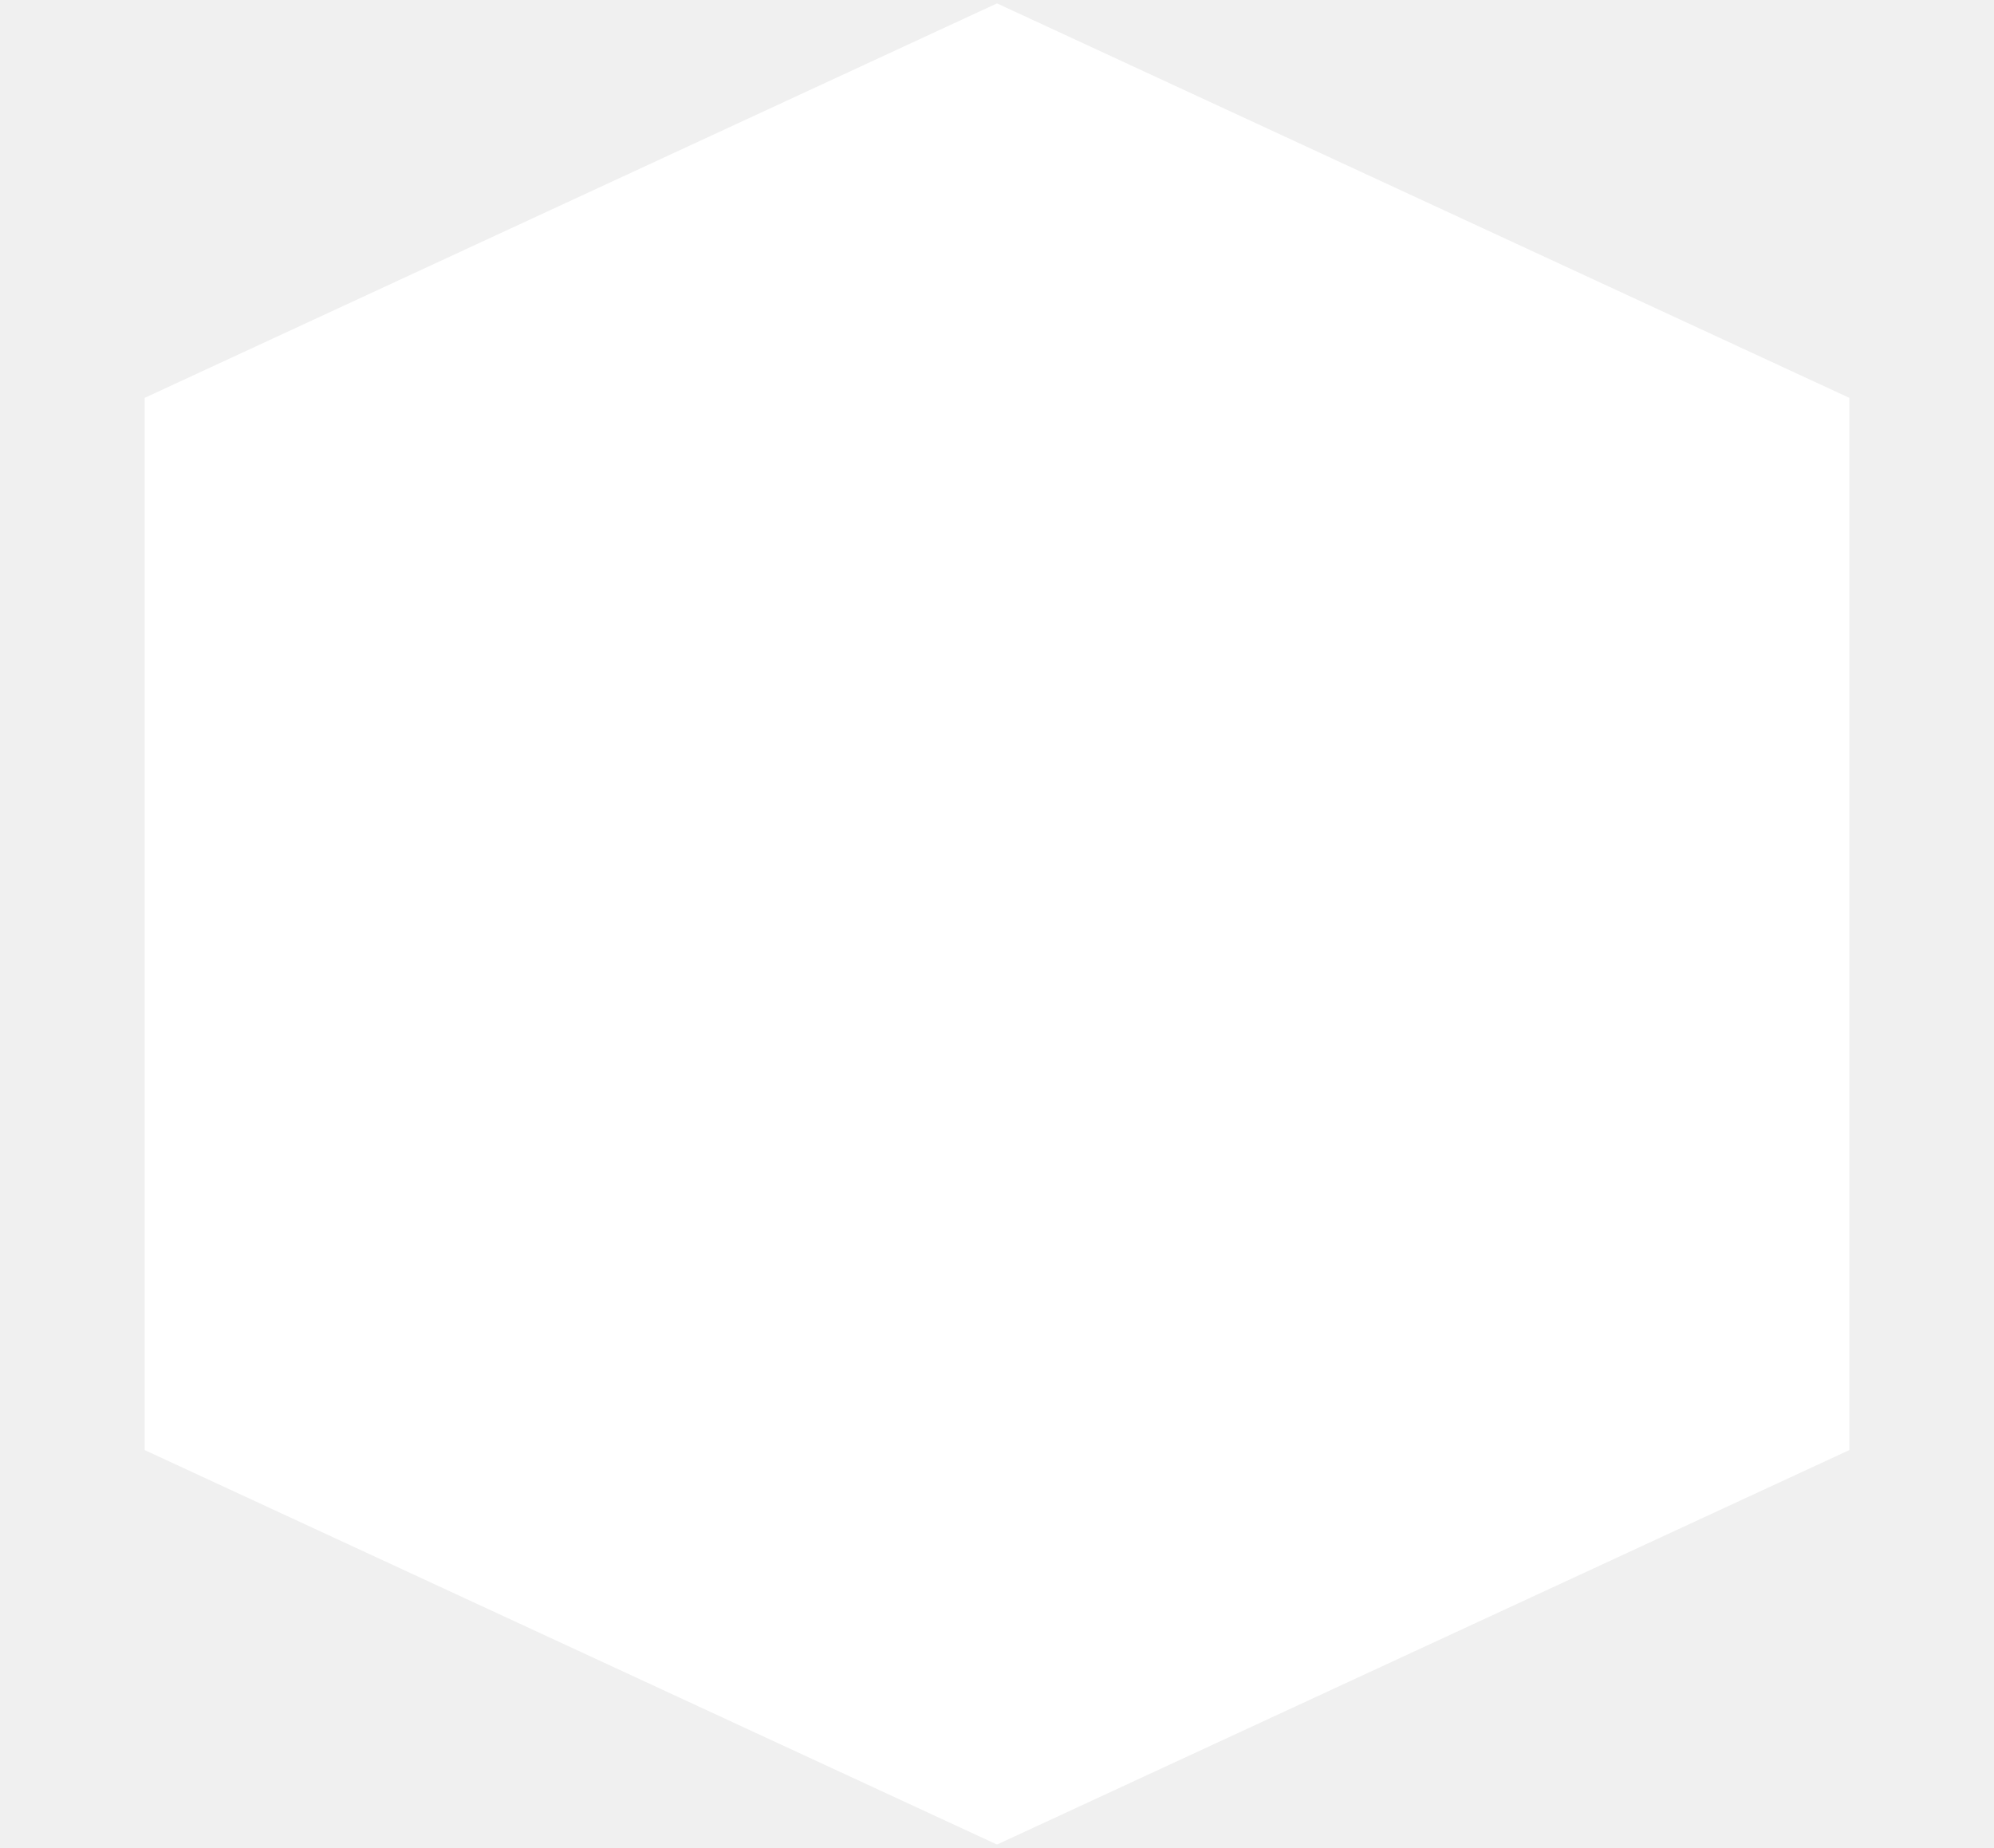
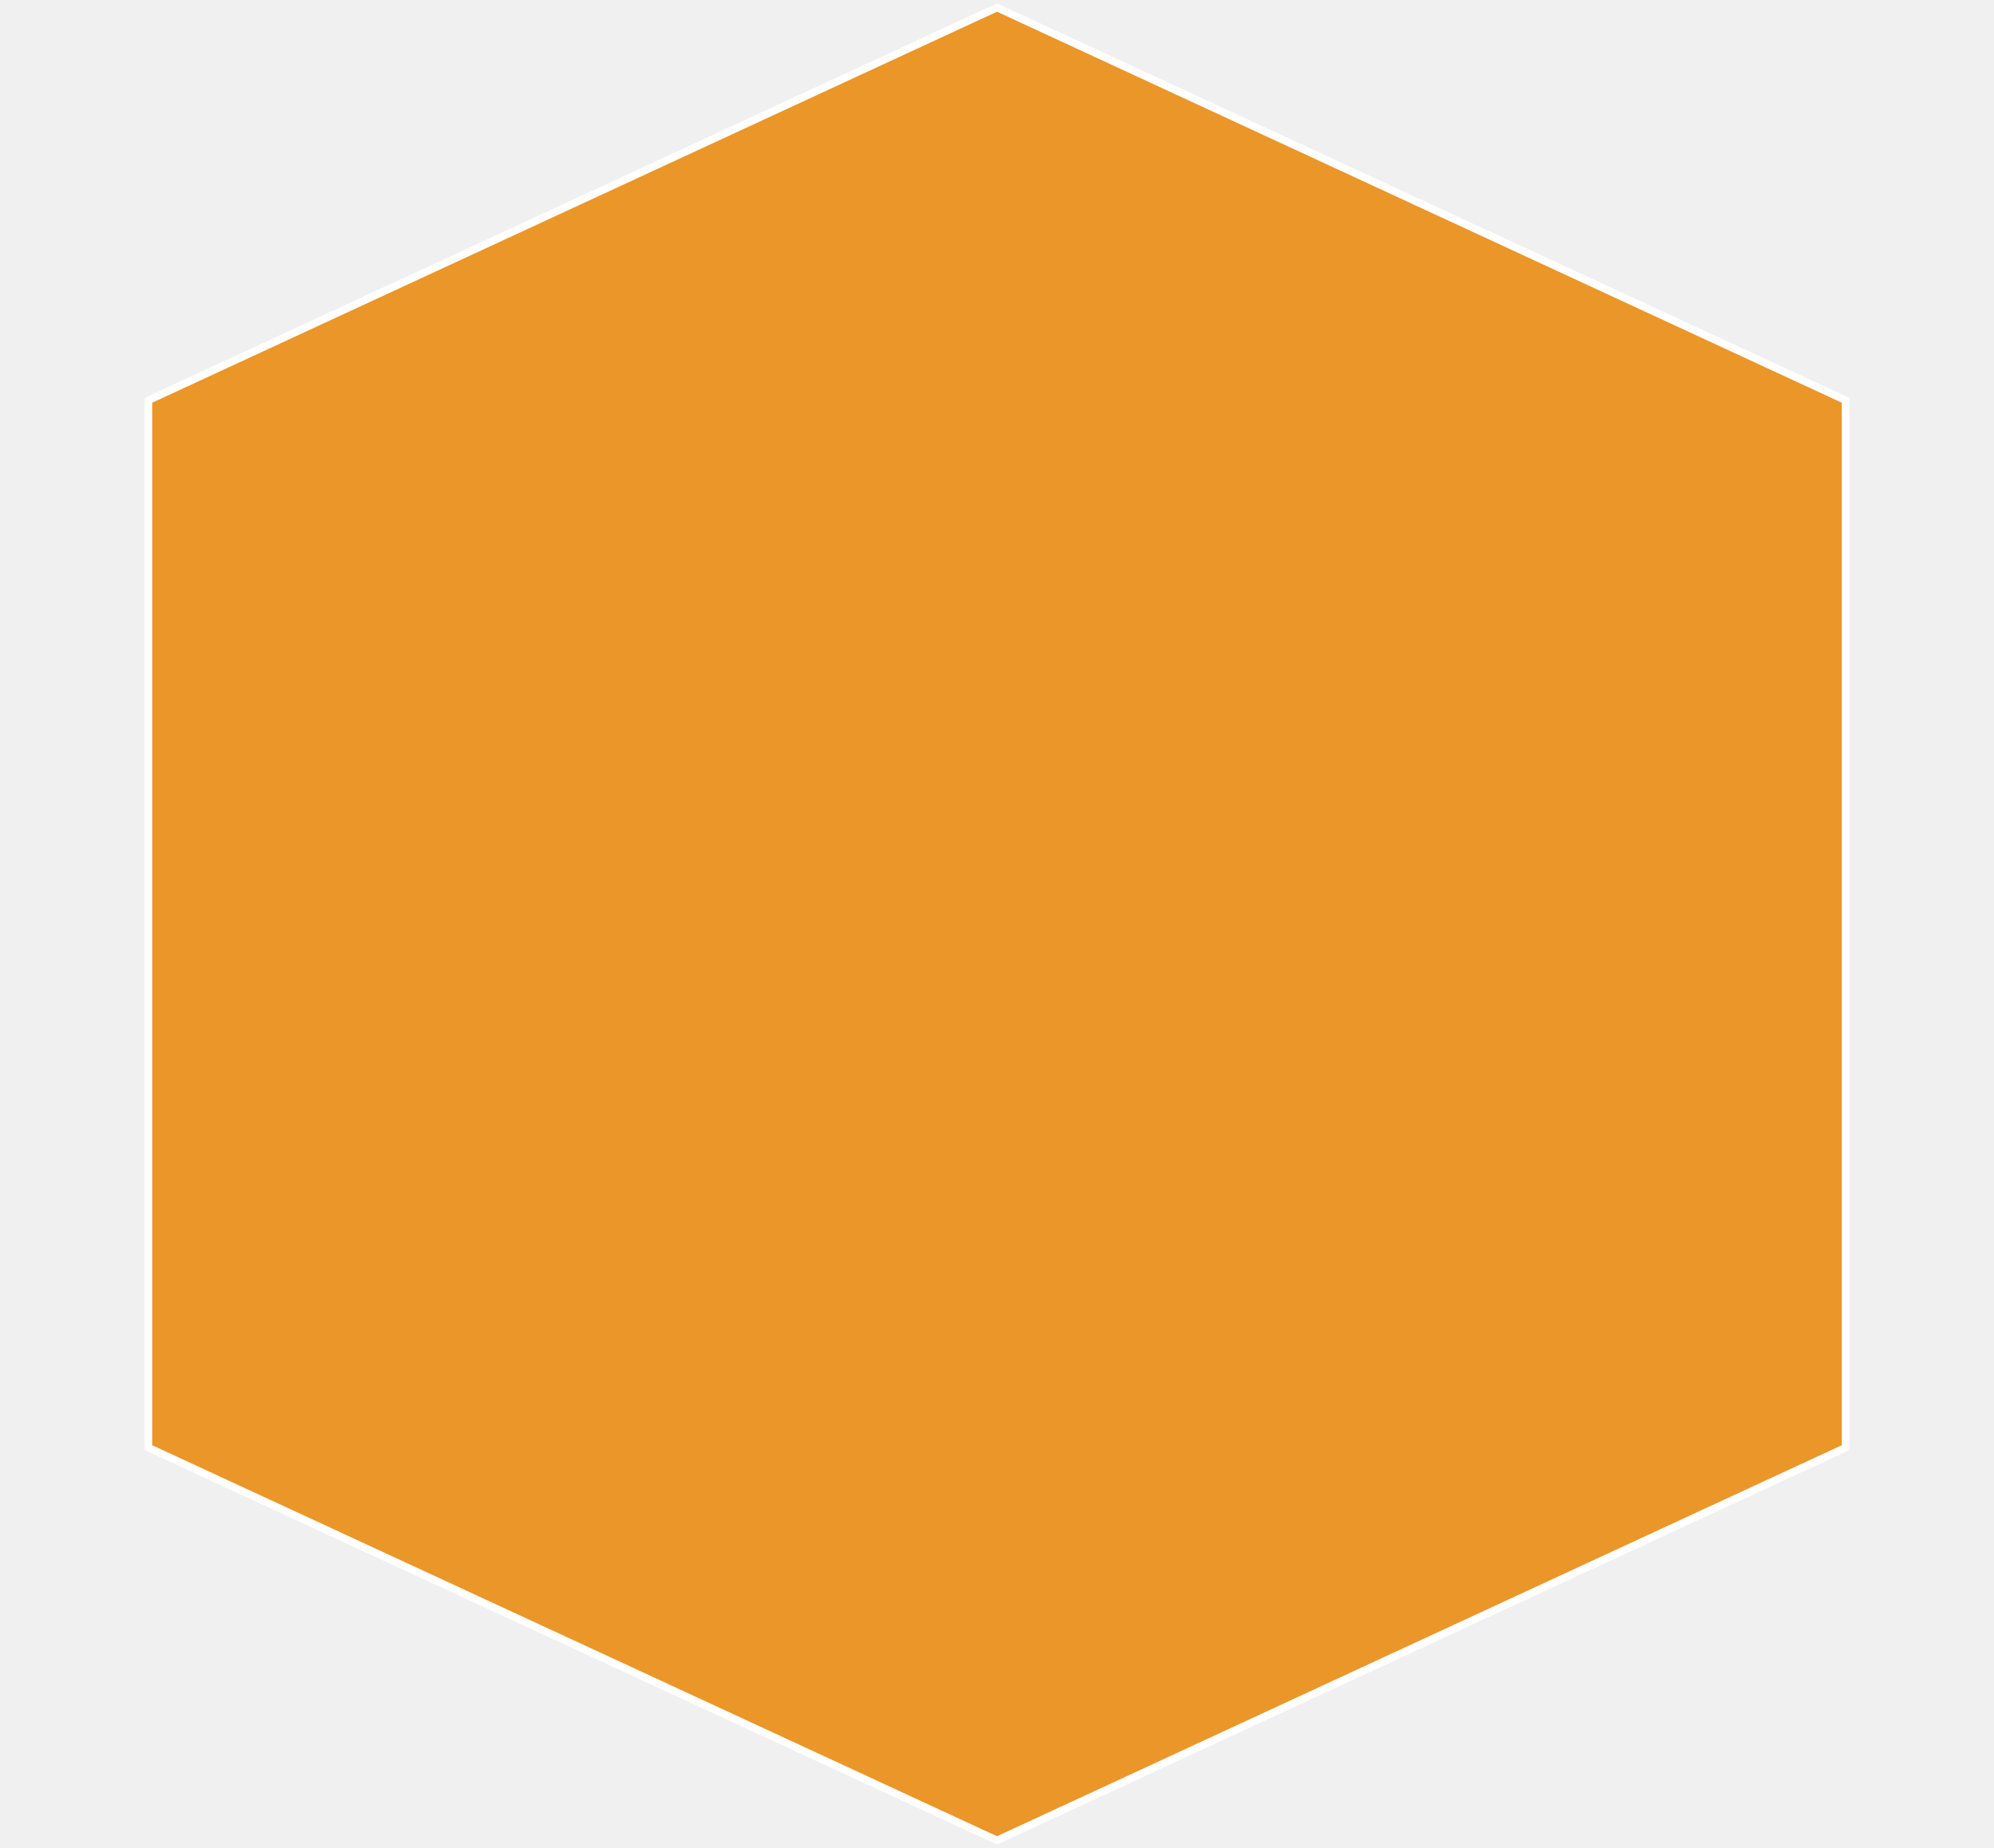
- <svg xmlns="http://www.w3.org/2000/svg" width="396" height="367">
+ <svg xmlns="http://www.w3.org/2000/svg" version="1.1" id="Capa_1" x="0px" y="0px" width="396px" height="367px" viewBox="0 0 396 367" enable-background="new 0 0 396 367" xml:space="preserve">
  <g>
-     <rect fill="none" id="canvas_background" height="369" width="398" y="-1" x="-1" />
-     <g display="none" overflow="visible" y="0" x="0" height="100%" width="100%" id="canvasGrid">
-       <rect fill="url(#gridpattern)" stroke-width="0" y="0" x="0" height="100%" width="100%" />
+     <rect id="canvas_background" x="-1" y="-1" fill="none" width="398" height="369" />
+     <g id="canvasGrid" display="none">
+       <rect display="inline" fill="none" width="396" height="367" />
    </g>
  </g>
  <g>
-     <path transform="rotate(-90, 198, 183.5)" id="svg_1" d="m16.002,183.502l77.995,-168.52l208.006,0l77.995,168.52l-77.995,168.517l-208.006,0l-77.995,-168.517z" stroke-width="1.5" stroke="#fff" fill="#ffffff" />
+     <path id="svg_1" fill="#EA9628" stroke="#FFFFFF" stroke-width="1.5" d="M198.002,365.498l-168.52-77.995V79.497l168.52-77.995   l168.517,77.995v208.006C366.519,287.503,198.002,365.498,198.002,365.498z" />
  </g>
</svg>
